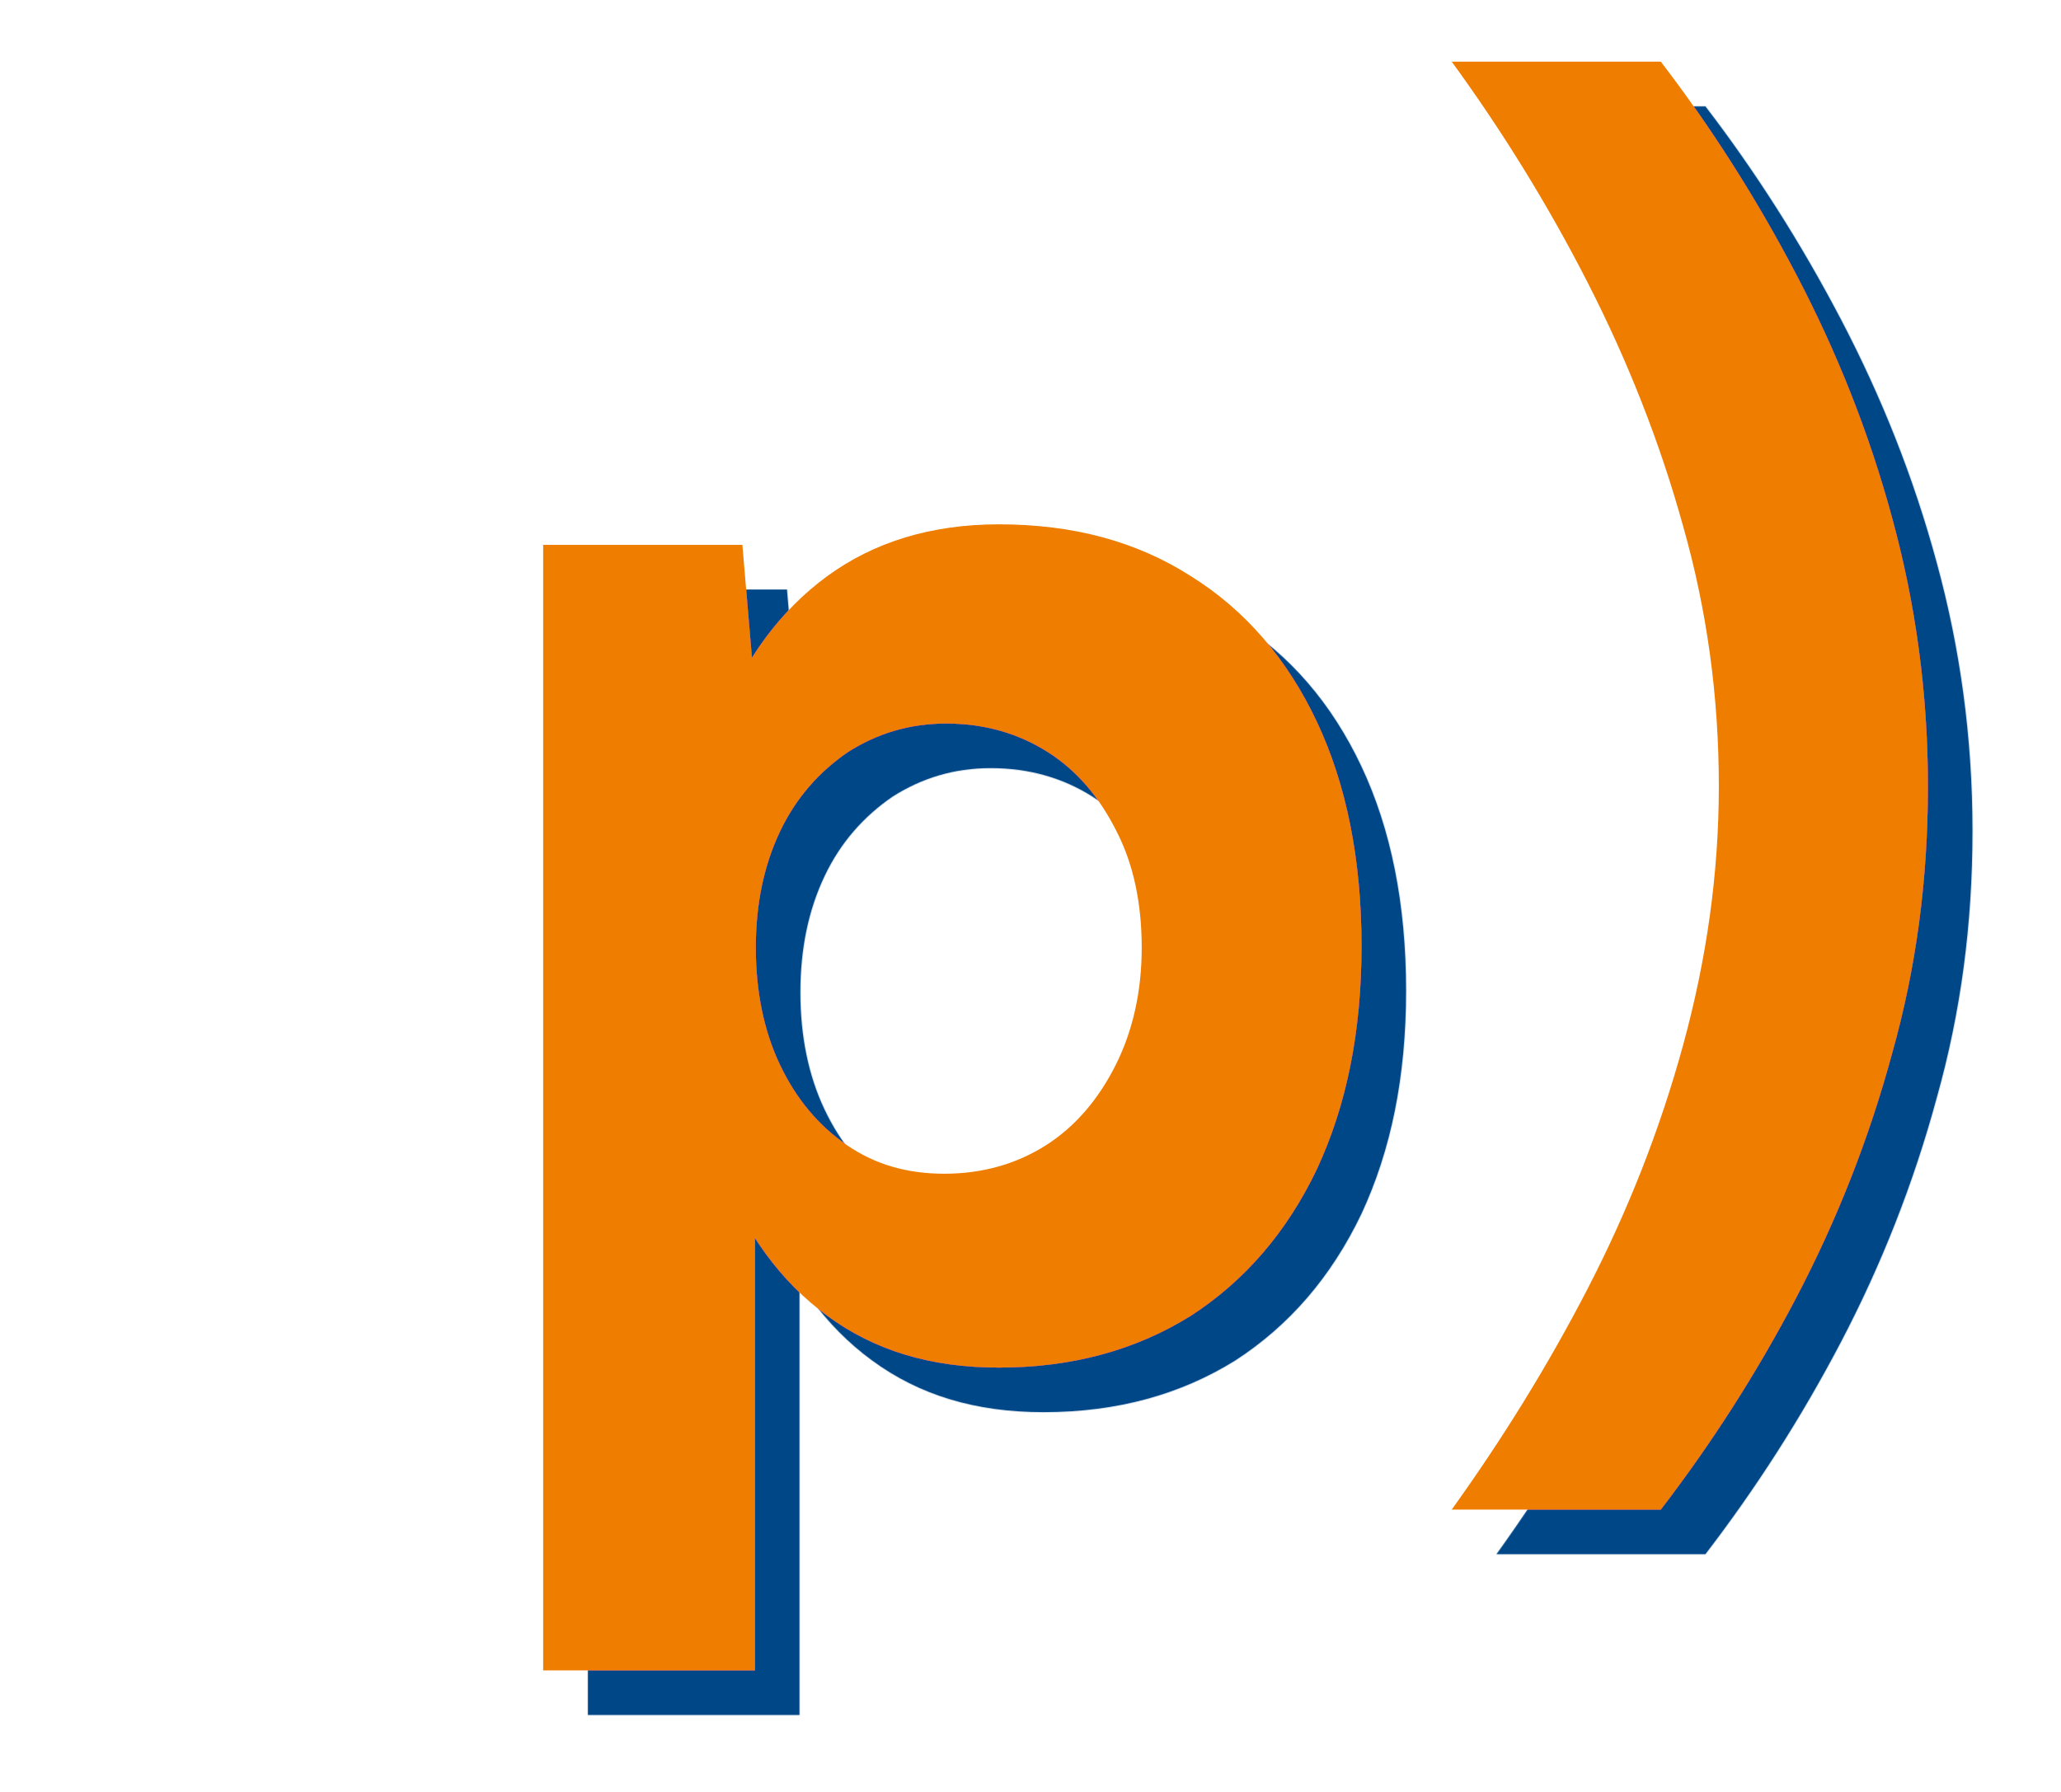
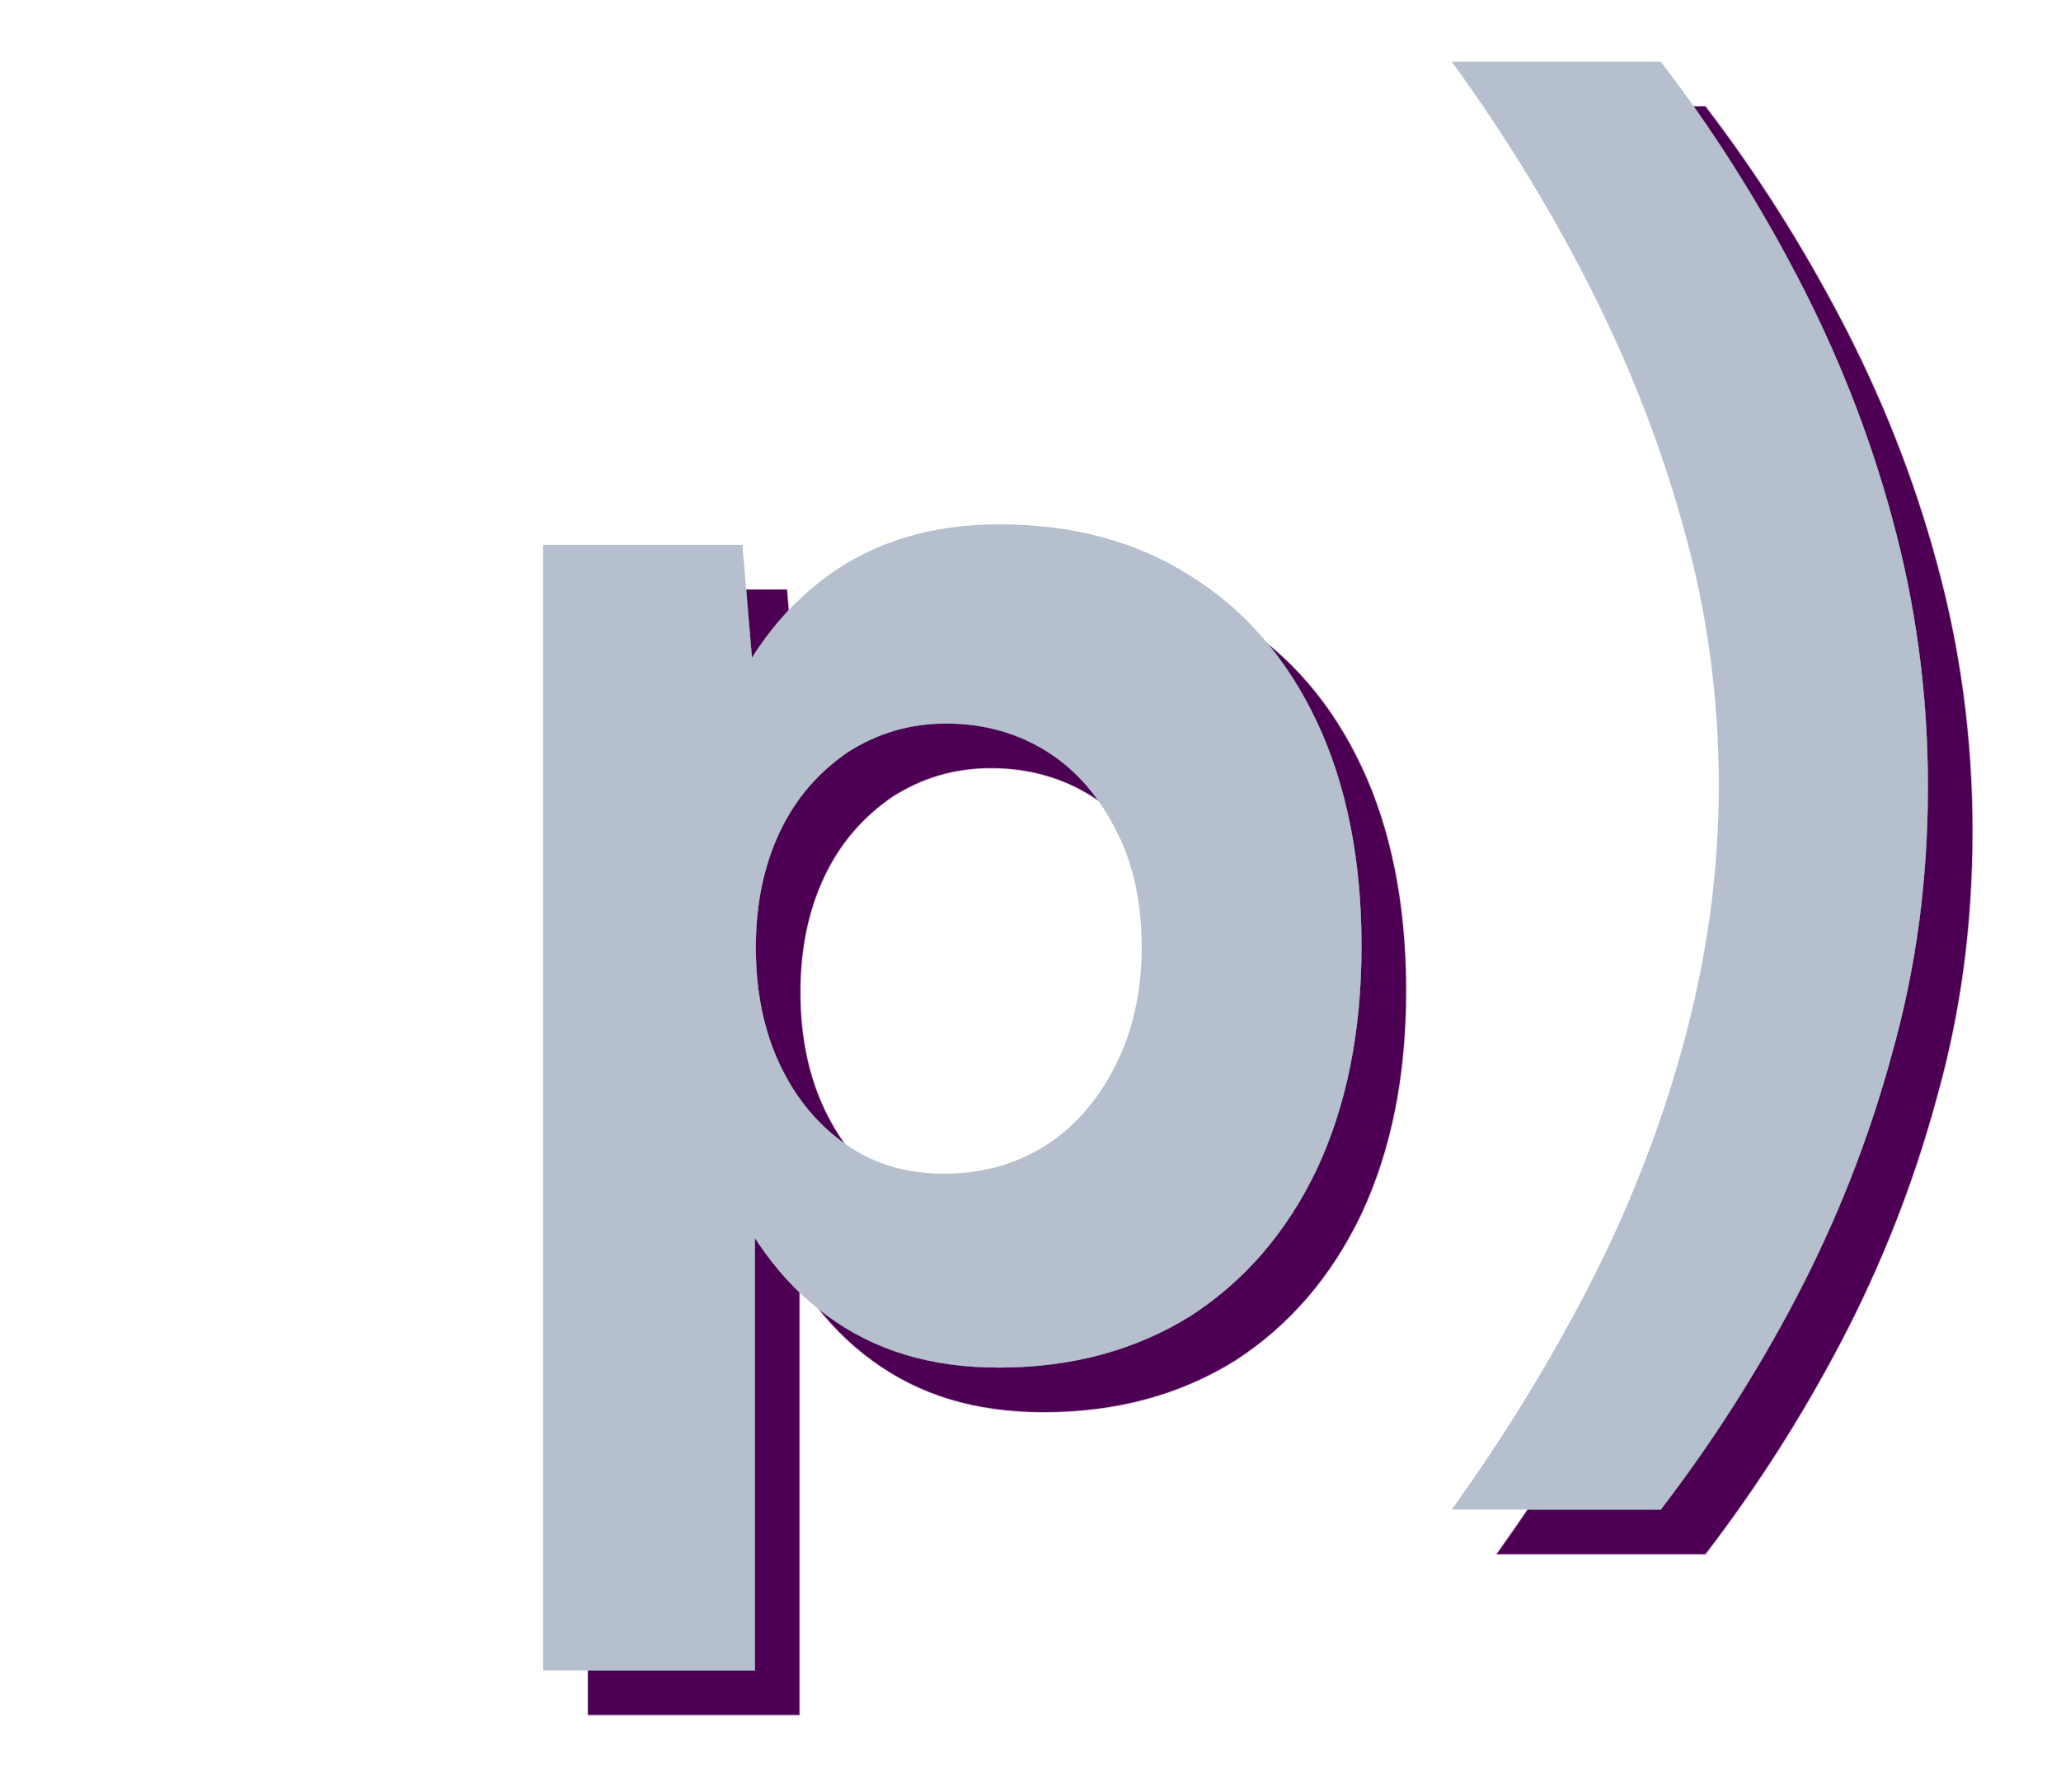
<svg xmlns="http://www.w3.org/2000/svg" id="Camada_1" data-name="Camada 1" viewBox="0 0 23.07 20.06">
  <defs>
    <style>
      .cls-1 {
-         fill: #ee7d00;
+         fill: #b6bfcd;
        stroke-width: 0px;
      }

      .cls-2 {
-         filter: url(#drop-shadow-35);
+         filter: url(#drop-shadow-34);
      }
    </style>
-     <filter id="drop-shadow-35" filterUnits="userSpaceOnUse">
+     <filter id="drop-shadow-34" filterUnits="userSpaceOnUse">
      <feOffset dx=".5" dy=".5" />
      <feGaussianBlur result="blur" stdDeviation="0" />
-       <feFlood flood-color="#004788" flood-opacity="1" />
+       <feFlood flood-color="#4d0053" flood-opacity="1" />
      <feComposite in2="blur" operator="in" />
      <feComposite in="SourceGraphic" />
    </filter>
  </defs>
  <g class="cls-2">
    <path class="cls-1" d="M6.08,18.7V6.1h2.23l.14,1.66v10.94h-2.38ZM11.18,15.31c-.76,0-1.39-.19-1.92-.58-.52-.38-.92-.93-1.2-1.64s-.41-1.54-.41-2.5.14-1.81.41-2.51.68-1.25,1.2-1.63c.52-.38,1.16-.58,1.92-.58.83,0,1.54.19,2.15.58.61.38,1.08.93,1.41,1.63.33.7.5,1.54.5,2.51s-.17,1.79-.5,2.5c-.34.71-.81,1.25-1.41,1.64-.61.38-1.32.58-2.15.58ZM10.57,13.14c.43,0,.81-.11,1.14-.32s.59-.52.78-.9c.19-.38.29-.82.29-1.31s-.09-.93-.28-1.3c-.19-.38-.44-.68-.77-.89s-.71-.32-1.14-.32c-.41,0-.77.11-1.1.32-.32.22-.58.51-.76.89-.18.38-.27.81-.27,1.3s.09.93.27,1.31c.18.38.43.68.75.9s.68.32,1.09.32Z" />
    <path class="cls-1" d="M18.59,16.9h-2.34c.56-.78,1.07-1.6,1.52-2.47s.81-1.78,1.07-2.73c.26-.95.4-1.91.4-2.9s-.13-1.96-.4-2.91c-.26-.94-.62-1.85-1.07-2.73s-.96-1.7-1.52-2.47h2.34c.56.73,1.07,1.53,1.52,2.39.45.86.81,1.76,1.07,2.72.26.95.4,1.95.4,3s-.13,2.03-.4,2.99c-.26.96-.62,1.87-1.07,2.73s-.96,1.65-1.52,2.38Z" />
  </g>
</svg>
